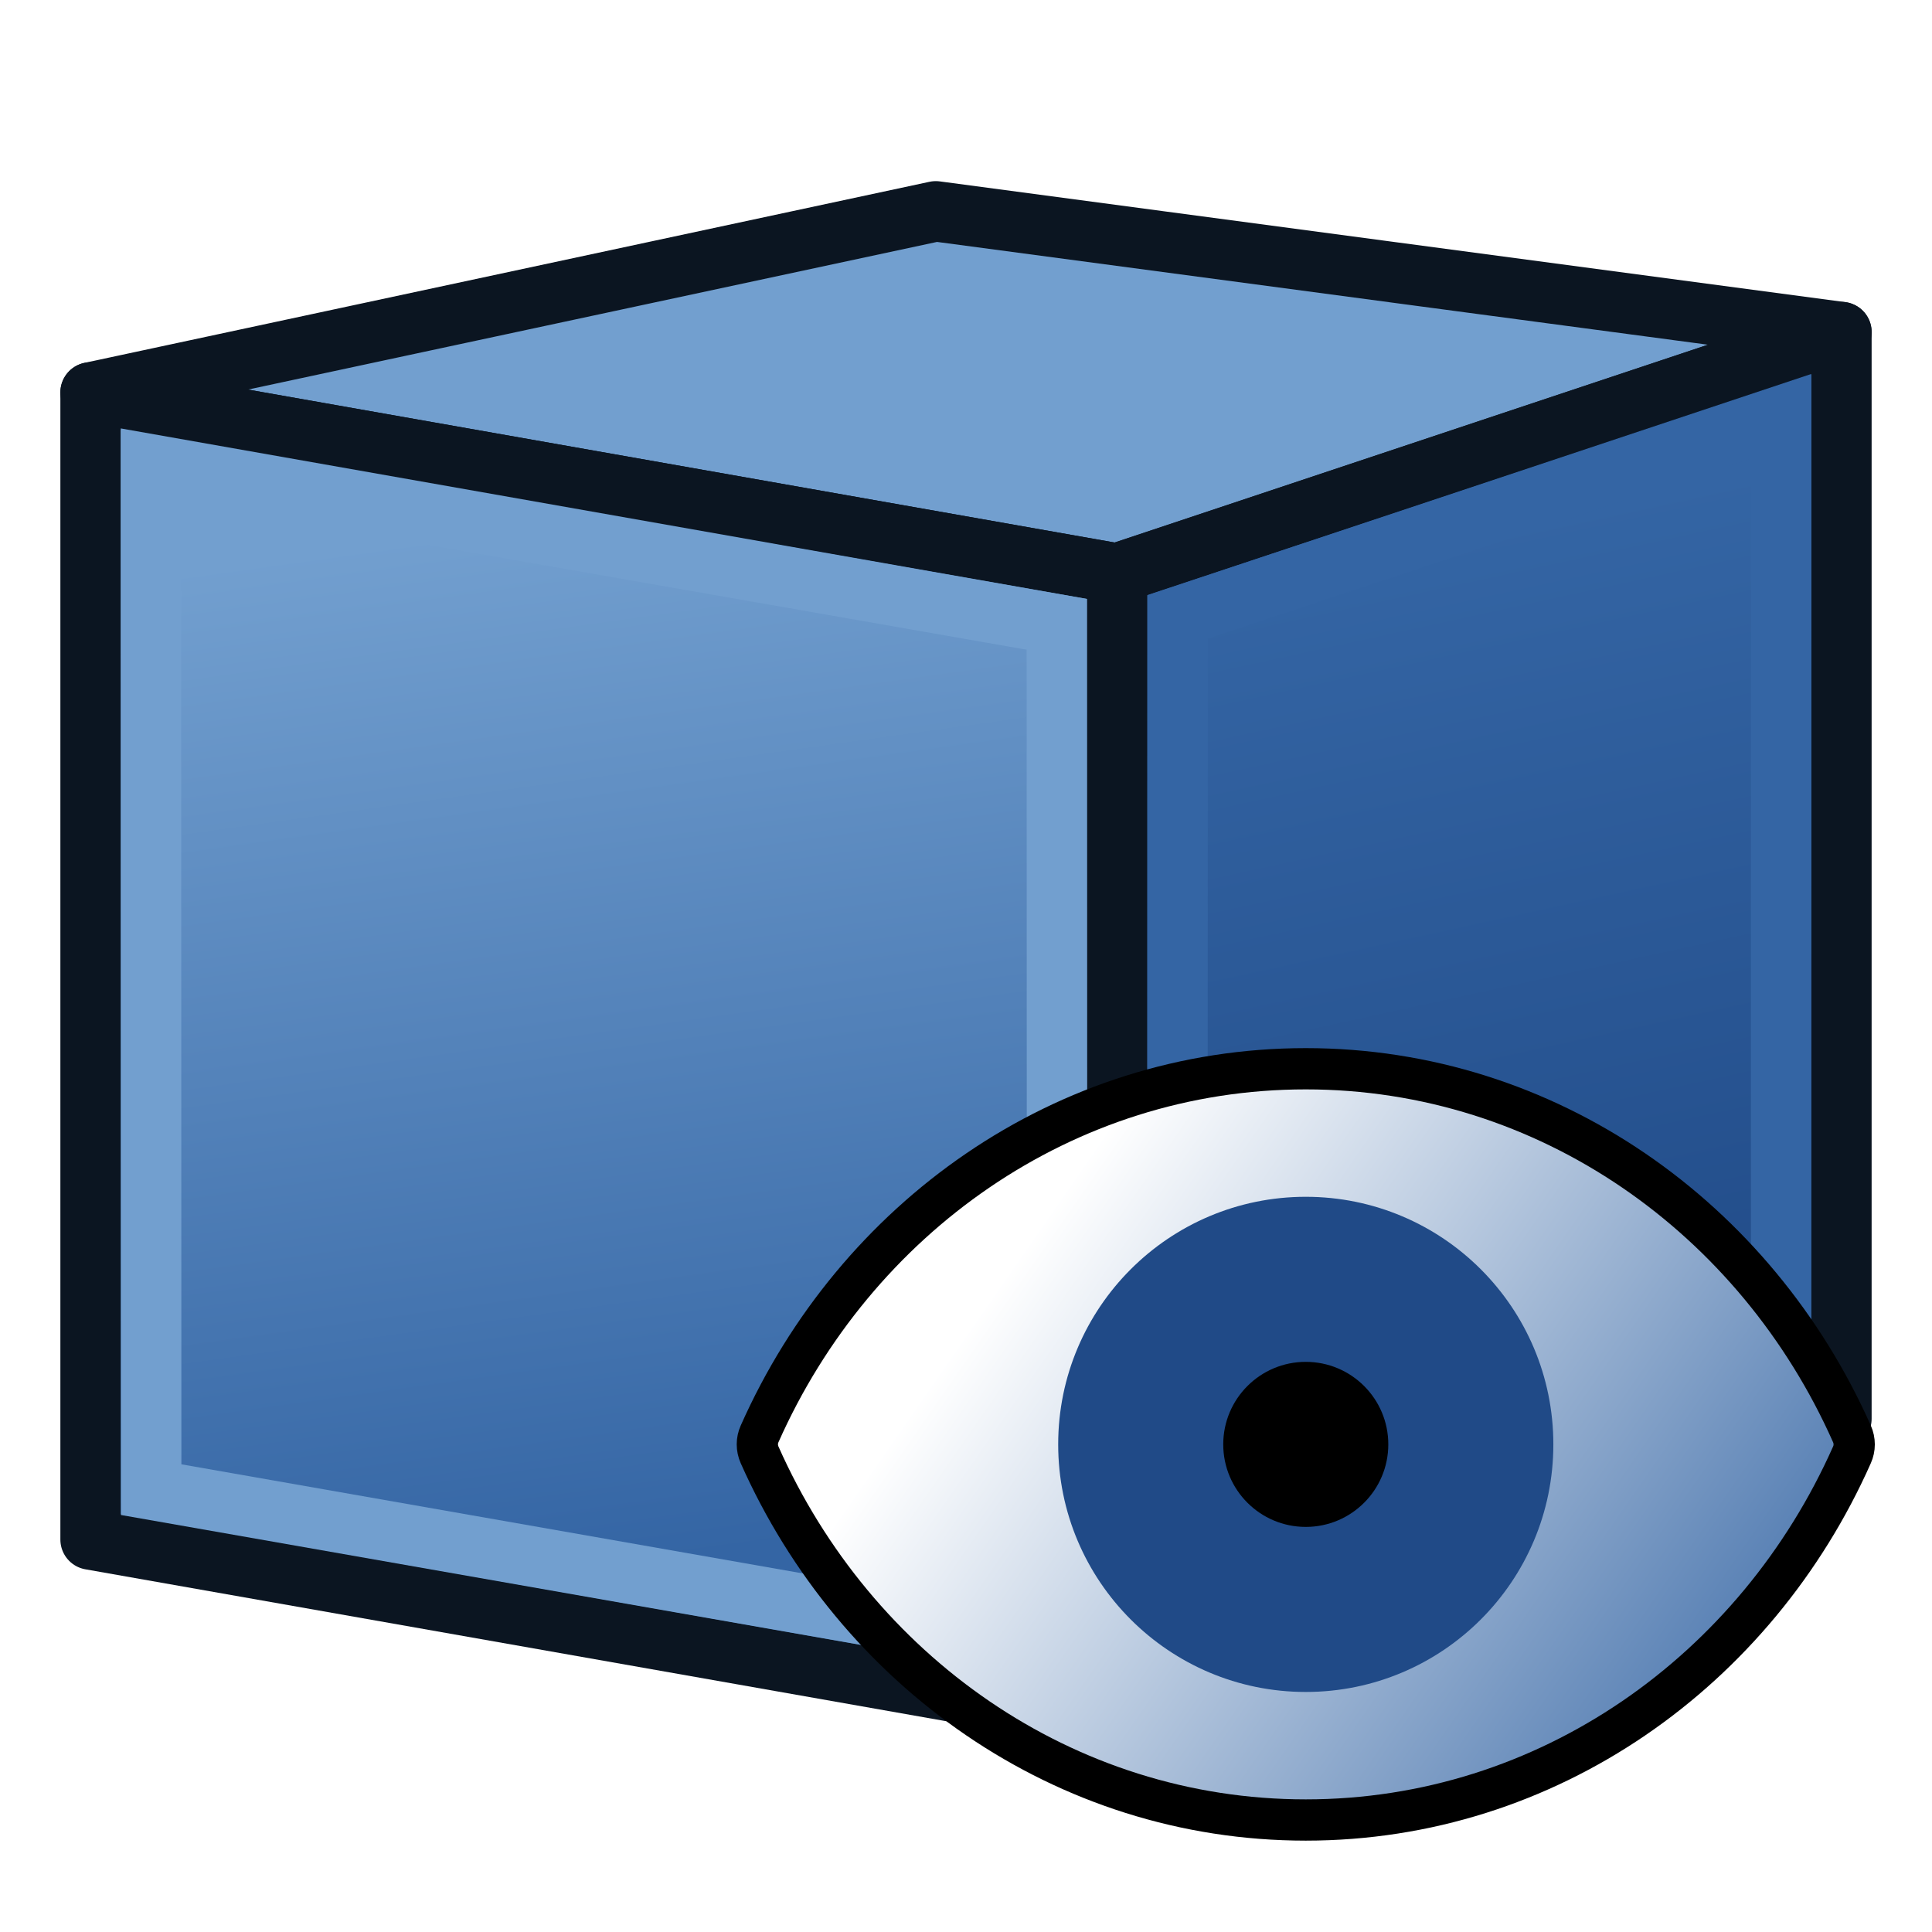
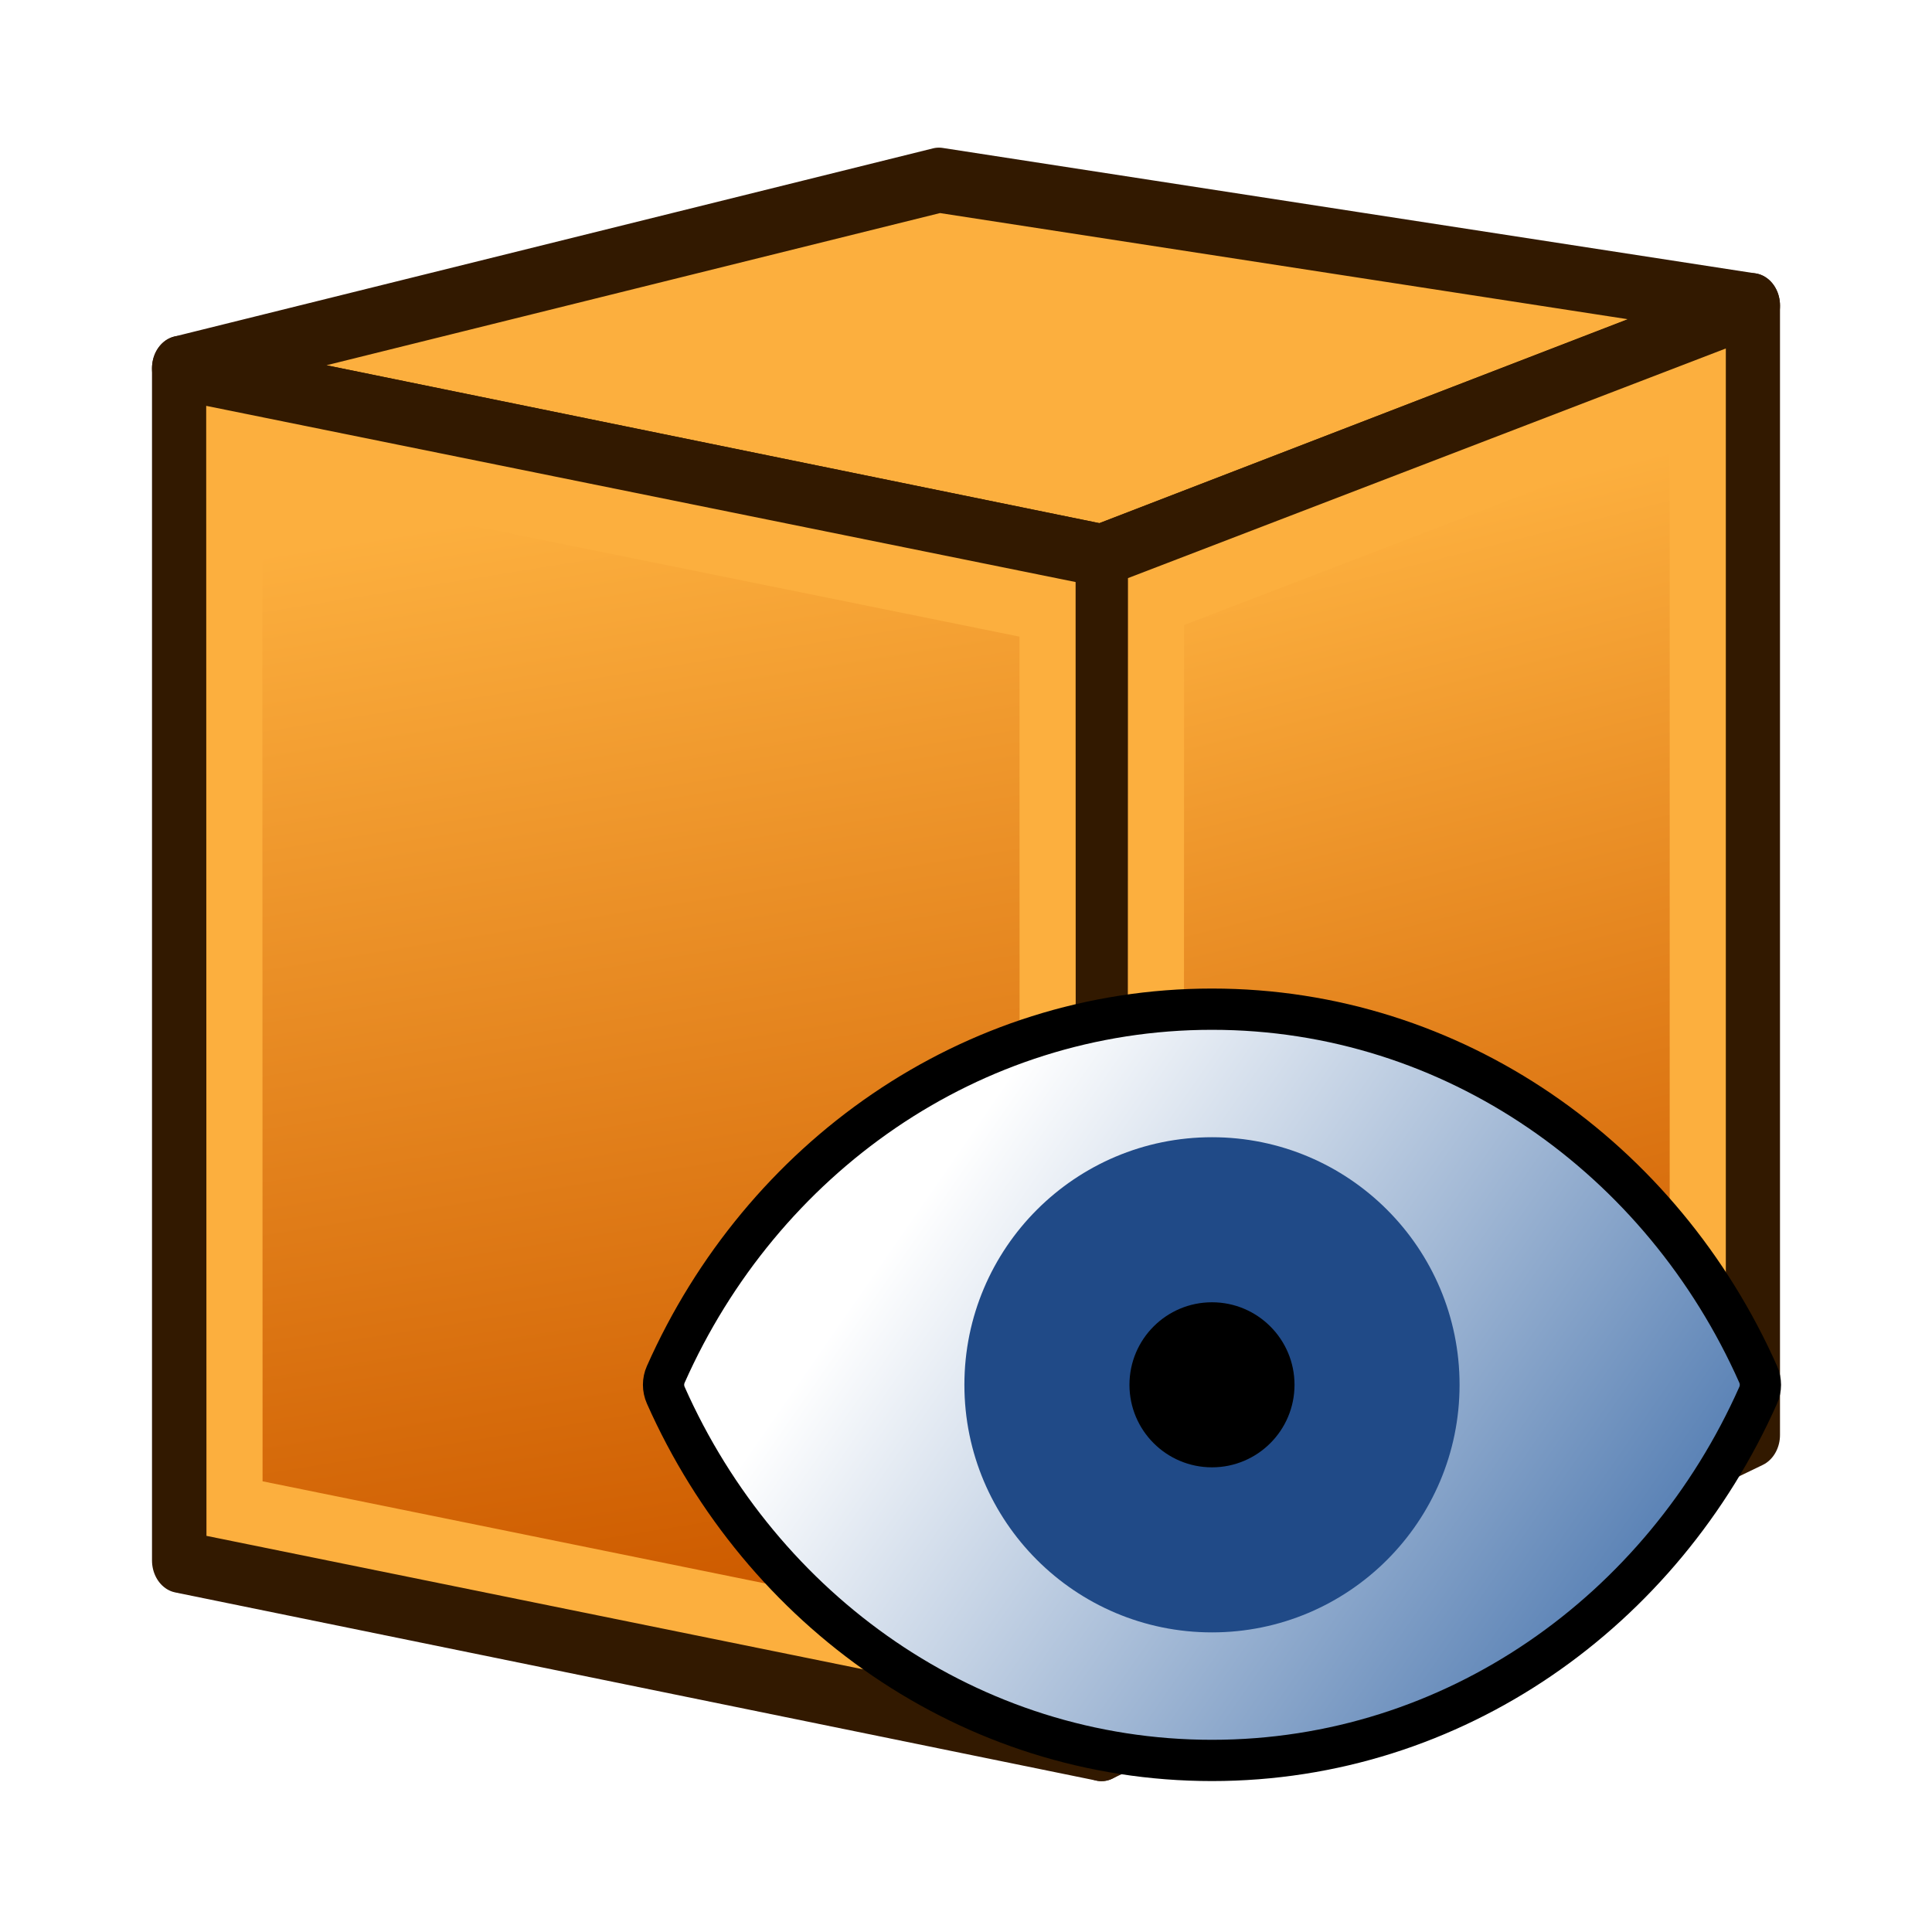
<svg xmlns="http://www.w3.org/2000/svg" xmlns:xlink="http://www.w3.org/1999/xlink" width="64px" height="64px" id="svg2980" version="1.1">
  <defs id="defs2982">
    <linearGradient id="linearGradient3794">
      <stop style="stop-color:#000000;stop-opacity:1" offset="0" id="stop3796" />
      <stop style="stop-color:#000000;stop-opacity:0" offset="1" id="stop3798" />
    </linearGradient>
    <linearGradient id="linearGradient3864">
      <stop id="stop3866" offset="0" style="stop-color:#71b2f8;stop-opacity:1" />
      <stop id="stop3868" offset="1" style="stop-color:#002795;stop-opacity:1" />
    </linearGradient>
    <linearGradient gradientTransform="translate(0,-4)" xlink:href="#linearGradient3767" id="linearGradient3773" x1="22.117" y1="55.718" x2="17.329" y2="21.311" gradientUnits="userSpaceOnUse" />
    <linearGradient id="linearGradient3767">
-       <stop style="stop-color:#3465a4;stop-opacity:1" offset="0" id="stop3769" />
-       <stop style="stop-color:#729fcf;stop-opacity:1" offset="1" id="stop3771" />
+       <stop style="stop-color:#ce5c00;stop-opacity:1" offset="0" id="stop3769" />
+       <stop style="stop-color:#fcaf3e;stop-opacity:1" offset="1" id="stop3771" />
    </linearGradient>
    <linearGradient gradientTransform="translate(0,-4)" xlink:href="#linearGradient3777" id="linearGradient3783" x1="53.897" y1="51.18" x2="47.502" y2="21.837" gradientUnits="userSpaceOnUse" />
    <linearGradient id="linearGradient3777">
-       <stop style="stop-color:#204a87;stop-opacity:1" offset="0" id="stop3779" />
-       <stop style="stop-color:#3465a4;stop-opacity:1" offset="1" id="stop3781" />
+       <stop style="stop-color:#ce5c00;stop-opacity:1" offset="0" id="stop3779" />
+       <stop style="stop-color:#fcaf3e;stop-opacity:1" offset="1" id="stop3781" />
    </linearGradient>
    <radialGradient xlink:href="#linearGradient3794" id="radialGradient3800" cx="1" cy="45" fx="1" fy="45" r="41" gradientTransform="matrix(0.9334821,-2.2905276e-8,0,0.2868757,0.06651751,32.09059)" gradientUnits="userSpaceOnUse" />
    <linearGradient xlink:href="#linearGradient3836-0-3-3" id="linearGradient1731" x1="56.877" y1="50.441" x2="17.785" y2="23.323" gradientUnits="userSpaceOnUse" />
    <linearGradient id="linearGradient3836-0-3-3">
      <stop style="stop-color:#3465a4;stop-opacity:1" offset="0" id="stop3838-2" />
      <stop style="stop-color:#ffffff;stop-opacity:1" offset="1" id="stop3840-5" />
    </linearGradient>
  </defs>
-   <g id="layer1">
-     <path style="fill:#729fcf;stroke:#0b1521;stroke-width:2;stroke-linecap:butt;stroke-linejoin:round;stroke-opacity:1" d="M 3,13 37,19 61,11 31,7 z" id="path2993" />
-     <path style="fill:url(#linearGradient3783);fill-opacity:1;stroke:#0b1521;stroke-width:2;stroke-linecap:butt;stroke-linejoin:round;stroke-opacity:1" d="M 61,11 61,47 37,57 37,19 z" id="path2995" />
-     <path id="path3825" d="M 3,13 37,19 37,57 3,51 z" style="fill:url(#linearGradient3773);fill-opacity:1;fill-rule:evenodd;stroke:#0b1521;stroke-width:2;stroke-linecap:butt;stroke-linejoin:round;stroke-miterlimit:4;stroke-opacity:1;stroke-dasharray:none;stroke-dashoffset:0;marker:none;visibility:visible;display:inline;overflow:visible;enable-background:accumulate" />
-     <path style="fill:none;stroke:#729fcf;stroke-width:2;stroke-linecap:butt;stroke-linejoin:miter;stroke-opacity:1" d="m 5,15.428 0.009,33.919 30.009,5.269 -0.009,-33.934 z" id="path3765" />
-     <path style="fill:none;stroke:#3465a4;stroke-width:2;stroke-linecap:butt;stroke-linejoin:miter;stroke-opacity:1" d="m 39.012,20.434 -0.012,33.535 20.001,-8.301 3.6e-4,-31.867 z" id="path3775" />
+   <g id="layer1" transform="matrix(0.8977593,0,0,1.039195,3.271703,-1.307513)">
+     <path style="fill:#fcaf3e;stroke:#321900;stroke-width:2.071;stroke-linecap:butt;stroke-linejoin:round;stroke-opacity:1;stroke-dasharray:none" d="M 3,13 37,19 61,11 31,7 Z" id="path2993" />
+     <path style="fill:url(#linearGradient3783);fill-opacity:1;stroke:#321900;stroke-width:2.071;stroke-linecap:butt;stroke-linejoin:round;stroke-opacity:1;stroke-dasharray:none" d="M 61,11 V 47 L 37,57 V 19 Z" id="path2995" />
+     <path id="path3825" d="m 3,13 34,6 V 57 L 3,51 Z" style="display:inline;overflow:visible;visibility:visible;fill:url(#linearGradient3773);fill-opacity:1;fill-rule:evenodd;stroke:#321900;stroke-width:2.071;stroke-linecap:butt;stroke-linejoin:round;stroke-miterlimit:4;stroke-dasharray:none;stroke-dashoffset:0;stroke-opacity:1;marker:none;enable-background:accumulate" />
+     <path style="fill:none;stroke:#fcaf3e;stroke-width:2.071;stroke-linecap:butt;stroke-linejoin:miter;stroke-opacity:1;stroke-dasharray:none" d="m 5,15.428 0.009,33.919 30.009,5.269 -0.009,-33.934 z" id="path3765" />
+     <path style="fill:none;stroke:#fcaf3e;stroke-width:2.071;stroke-linecap:butt;stroke-linejoin:miter;stroke-opacity:1;stroke-dasharray:none" d="m 39.012,20.434 -0.012,33.535 20.001,-8.301 3.6e-4,-31.867 z" id="path3775" />
  </g>
-   <g id="g1745" transform="matrix(0.6834591,0,0,0.6834591,21.38465,25.97623)">
+   <g id="g1745" transform="matrix(0.6834654,0,0,0.6834593,18.27761,24.0028)">
    <path id="path141" d="m 32,13.794 c -11.726,0 -21.832,7.245 -26.474,17.701 -0.143,0.317 -0.143,0.687 0,1.01 4.642,10.456 14.748,17.701 26.474,17.701 11.726,0 21.832,-7.245 26.474,-17.701 0.143,-0.317 0.143,-0.687 0,-1.01 C 53.832,21.039 43.726,13.794 32,13.794" style="fill:url(#linearGradient1731);fill-opacity:1;stroke:#000000;stroke-width:2;stroke-miterlimit:4;stroke-dasharray:none" />
    <circle r="12" cy="32" cx="32" id="path1738" style="opacity:1;vector-effect:none;fill:#204a87;fill-opacity:1;stroke:none;stroke-width:2.469;stroke-linecap:square;stroke-linejoin:miter;stroke-miterlimit:4;stroke-dasharray:none;stroke-dashoffset:0;stroke-opacity:1" />
    <circle r="4" cy="32" cx="32" id="path1740" style="opacity:1;vector-effect:none;fill:#000000;fill-opacity:1;stroke:none;stroke-width:2.753;stroke-linecap:square;stroke-linejoin:miter;stroke-miterlimit:4;stroke-dasharray:none;stroke-dashoffset:0;stroke-opacity:1" />
  </g>
</svg>
